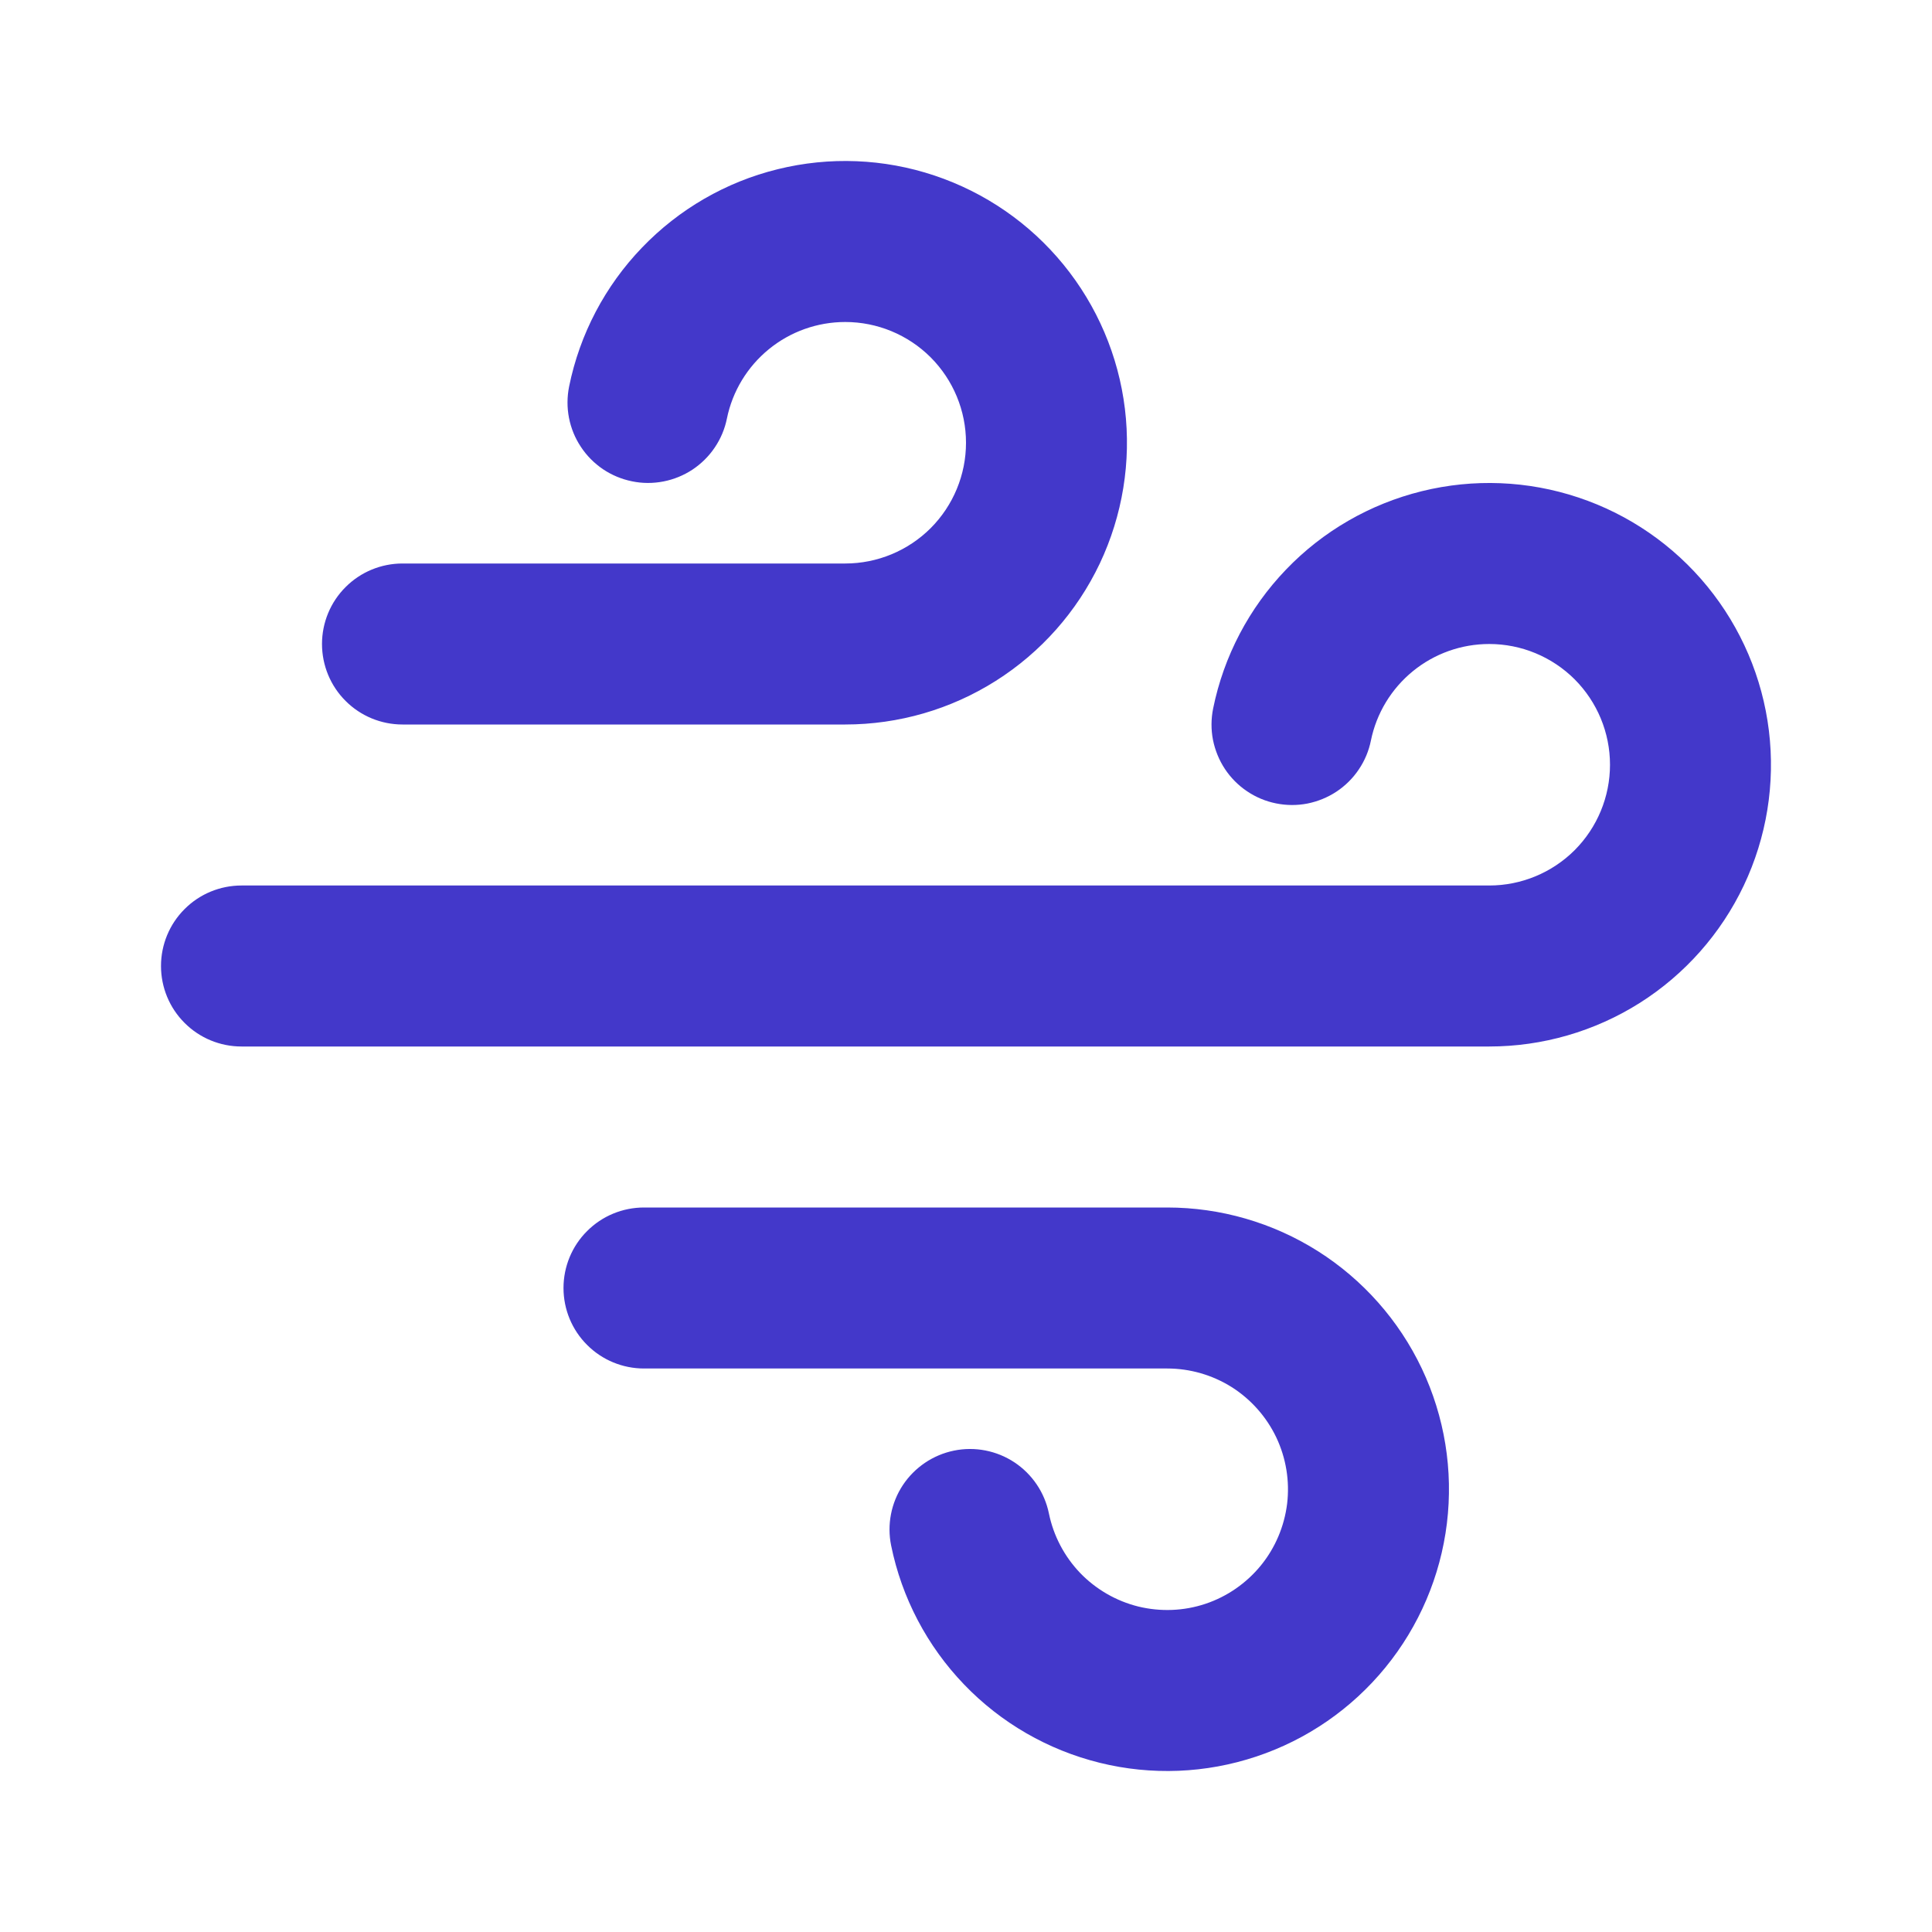
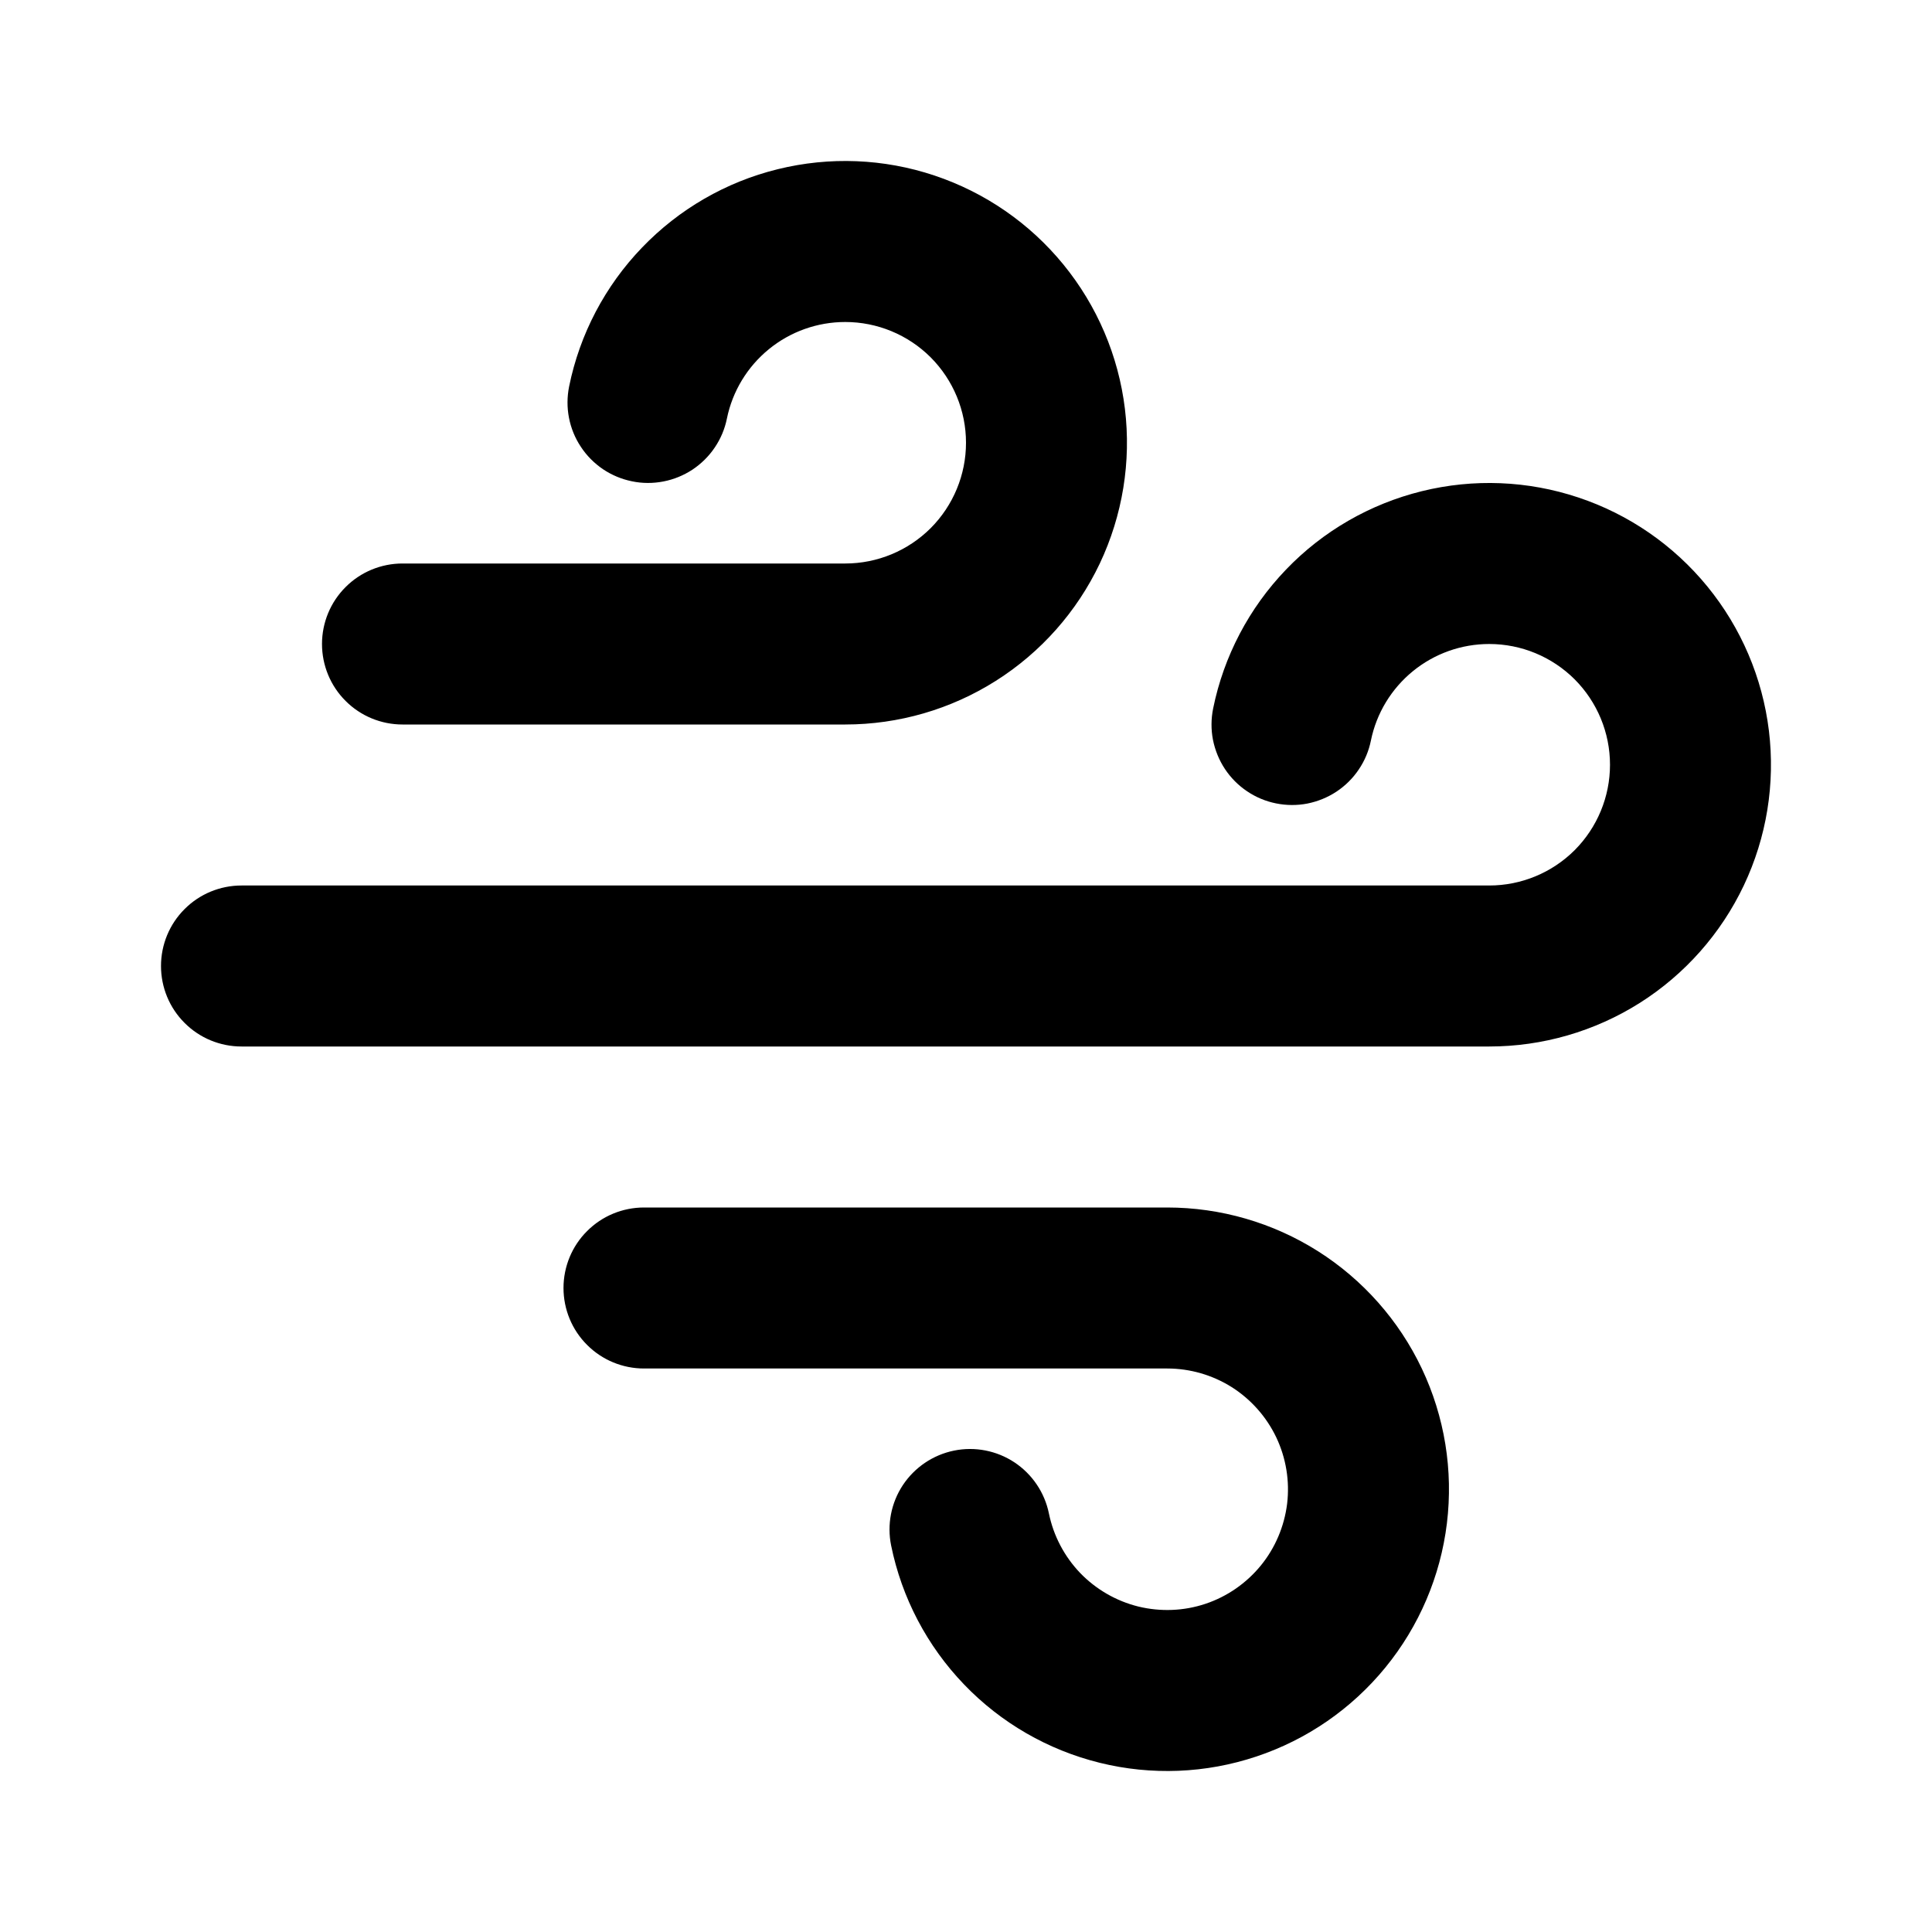
<svg xmlns="http://www.w3.org/2000/svg" width="24" height="24" viewBox="0 0 24 24" fill="none">
-   <path fill-rule="evenodd" clip-rule="evenodd" d="M10.5 4C10.154 4 9.819 4.119 9.551 4.338C9.284 4.556 9.099 4.86 9.03 5.199C9.004 5.328 8.953 5.45 8.879 5.559C8.806 5.668 8.711 5.761 8.602 5.834C8.492 5.906 8.37 5.956 8.241 5.981C8.112 6.006 7.979 6.006 7.851 5.979C7.722 5.953 7.6 5.902 7.491 5.829C7.382 5.755 7.288 5.661 7.216 5.551C7.143 5.442 7.093 5.319 7.068 5.19C7.043 5.061 7.044 4.929 7.07 4.8C7.202 4.151 7.516 3.553 7.975 3.076C8.434 2.598 9.018 2.26 9.661 2.102C10.304 1.943 10.979 1.97 11.607 2.18C12.236 2.39 12.791 2.773 13.21 3.286C13.629 3.799 13.894 4.42 13.974 5.078C14.054 5.735 13.945 6.402 13.662 7C13.378 7.598 12.93 8.104 12.37 8.458C11.811 8.812 11.162 9 10.5 9H5C4.735 9 4.48 8.895 4.293 8.707C4.105 8.52 4 8.265 4 8C4 7.735 4.105 7.48 4.293 7.293C4.48 7.105 4.735 7 5 7H10.5C10.898 7 11.279 6.842 11.561 6.561C11.842 6.279 12 5.898 12 5.5C12 5.102 11.842 4.721 11.561 4.439C11.279 4.158 10.898 4 10.5 4ZM18.5 8C18.154 8 17.819 8.119 17.551 8.338C17.284 8.556 17.099 8.86 17.03 9.199C17.004 9.328 16.953 9.45 16.879 9.559C16.806 9.668 16.712 9.761 16.602 9.834C16.493 9.906 16.37 9.956 16.241 9.982C16.112 10.007 15.98 10.006 15.851 9.98C15.722 9.954 15.6 9.903 15.491 9.829C15.382 9.756 15.289 9.662 15.216 9.552C15.144 9.443 15.094 9.32 15.068 9.191C15.043 9.062 15.044 8.93 15.07 8.801C15.202 8.152 15.516 7.554 15.975 7.076C16.433 6.598 17.018 6.261 17.661 6.102C18.304 5.943 18.979 5.97 19.607 6.18C20.235 6.389 20.791 6.773 21.21 7.286C21.629 7.799 21.894 8.42 21.974 9.077C22.054 9.735 21.946 10.401 21.662 11C21.378 11.598 20.93 12.104 20.371 12.458C19.811 12.812 19.162 13 18.5 13H3C2.735 13 2.48 12.895 2.293 12.707C2.105 12.52 2 12.265 2 12C2 11.735 2.105 11.48 2.293 11.293C2.48 11.105 2.735 11 3 11H18.5C18.898 11 19.279 10.842 19.561 10.561C19.842 10.279 20 9.898 20 9.5C20 9.102 19.842 8.721 19.561 8.439C19.279 8.158 18.898 8 18.5 8ZM13.03 18.801C13.087 19.079 13.222 19.335 13.418 19.54C13.615 19.744 13.866 19.889 14.141 19.957C14.417 20.024 14.706 20.013 14.975 19.923C15.244 19.833 15.482 19.668 15.662 19.448C15.841 19.229 15.954 18.962 15.989 18.681C16.023 18.399 15.976 18.113 15.855 17.857C15.733 17.601 15.541 17.384 15.302 17.232C15.062 17.081 14.784 17 14.5 17H8C7.735 17 7.48 16.895 7.293 16.707C7.105 16.52 7 16.265 7 16C7 15.735 7.105 15.48 7.293 15.293C7.48 15.105 7.735 15 8 15H14.5C15.162 15 15.811 15.188 16.371 15.542C16.93 15.896 17.378 16.402 17.662 17C17.946 17.599 18.054 18.265 17.974 18.923C17.894 19.58 17.629 20.201 17.21 20.714C16.791 21.227 16.235 21.611 15.607 21.82C14.979 22.03 14.304 22.057 13.661 21.898C13.018 21.739 12.433 21.402 11.975 20.924C11.516 20.446 11.202 19.848 11.07 19.199C11.017 18.939 11.07 18.669 11.216 18.448C11.363 18.227 11.591 18.073 11.851 18.02C12.111 17.967 12.381 18.02 12.602 18.166C12.823 18.313 12.977 18.541 13.03 18.801Z" fill="#4338CA" />
+   <path fill-rule="evenodd" clip-rule="evenodd" d="M10.5 4C10.154 4 9.819 4.119 9.551 4.338C9.284 4.556 9.099 4.86 9.03 5.199C9.004 5.328 8.953 5.45 8.879 5.559C8.806 5.668 8.711 5.761 8.602 5.834C8.492 5.906 8.37 5.956 8.241 5.981C8.112 6.006 7.979 6.006 7.851 5.979C7.722 5.953 7.6 5.902 7.491 5.829C7.382 5.755 7.288 5.661 7.216 5.551C7.143 5.442 7.093 5.319 7.068 5.19C7.043 5.061 7.044 4.929 7.07 4.8C7.202 4.151 7.516 3.553 7.975 3.076C8.434 2.598 9.018 2.26 9.661 2.102C10.304 1.943 10.979 1.97 11.607 2.18C12.236 2.39 12.791 2.773 13.21 3.286C13.629 3.799 13.894 4.42 13.974 5.078C14.054 5.735 13.945 6.402 13.662 7C13.378 7.598 12.93 8.104 12.37 8.458C11.811 8.812 11.162 9 10.5 9H5C4.735 9 4.48 8.895 4.293 8.707C4.105 8.52 4 8.265 4 8C4 7.735 4.105 7.48 4.293 7.293C4.48 7.105 4.735 7 5 7H10.5C10.898 7 11.279 6.842 11.561 6.561C11.842 6.279 12 5.898 12 5.5C12 5.102 11.842 4.721 11.561 4.439C11.279 4.158 10.898 4 10.5 4ZM18.5 8C18.154 8 17.819 8.119 17.551 8.338C17.284 8.556 17.099 8.86 17.03 9.199C17.004 9.328 16.953 9.45 16.879 9.559C16.806 9.668 16.712 9.761 16.602 9.834C16.493 9.906 16.37 9.956 16.241 9.982C16.112 10.007 15.98 10.006 15.851 9.98C15.722 9.954 15.6 9.903 15.491 9.829C15.382 9.756 15.289 9.662 15.216 9.552C15.144 9.443 15.094 9.32 15.068 9.191C15.043 9.062 15.044 8.93 15.07 8.801C15.202 8.152 15.516 7.554 15.975 7.076C16.433 6.598 17.018 6.261 17.661 6.102C18.304 5.943 18.979 5.97 19.607 6.18C20.235 6.389 20.791 6.773 21.21 7.286C21.629 7.799 21.894 8.42 21.974 9.077C22.054 9.735 21.946 10.401 21.662 11C21.378 11.598 20.93 12.104 20.371 12.458C19.811 12.812 19.162 13 18.5 13H3C2.735 13 2.48 12.895 2.293 12.707C2.105 12.52 2 12.265 2 12C2 11.735 2.105 11.48 2.293 11.293C2.48 11.105 2.735 11 3 11H18.5C18.898 11 19.279 10.842 19.561 10.561C19.842 10.279 20 9.898 20 9.5C20 9.102 19.842 8.721 19.561 8.439C19.279 8.158 18.898 8 18.5 8ZM13.03 18.801C13.087 19.079 13.222 19.335 13.418 19.54C13.615 19.744 13.866 19.889 14.141 19.957C14.417 20.024 14.706 20.013 14.975 19.923C15.244 19.833 15.482 19.668 15.662 19.448C15.841 19.229 15.954 18.962 15.989 18.681C16.023 18.399 15.976 18.113 15.855 17.857C15.733 17.601 15.541 17.384 15.302 17.232C15.062 17.081 14.784 17 14.5 17H8C7.735 17 7.48 16.895 7.293 16.707C7.105 16.52 7 16.265 7 16C7 15.735 7.105 15.48 7.293 15.293C7.48 15.105 7.735 15 8 15H14.5C15.162 15 15.811 15.188 16.371 15.542C16.93 15.896 17.378 16.402 17.662 17C17.946 17.599 18.054 18.265 17.974 18.923C17.894 19.58 17.629 20.201 17.21 20.714C16.791 21.227 16.235 21.611 15.607 21.82C14.979 22.03 14.304 22.057 13.661 21.898C13.018 21.739 12.433 21.402 11.975 20.924C11.516 20.446 11.202 19.848 11.07 19.199C11.017 18.939 11.07 18.669 11.216 18.448C11.363 18.227 11.591 18.073 11.851 18.02C12.111 17.967 12.381 18.02 12.602 18.166C12.823 18.313 12.977 18.541 13.03 18.801Z" fill="currentColor" />
</svg>
